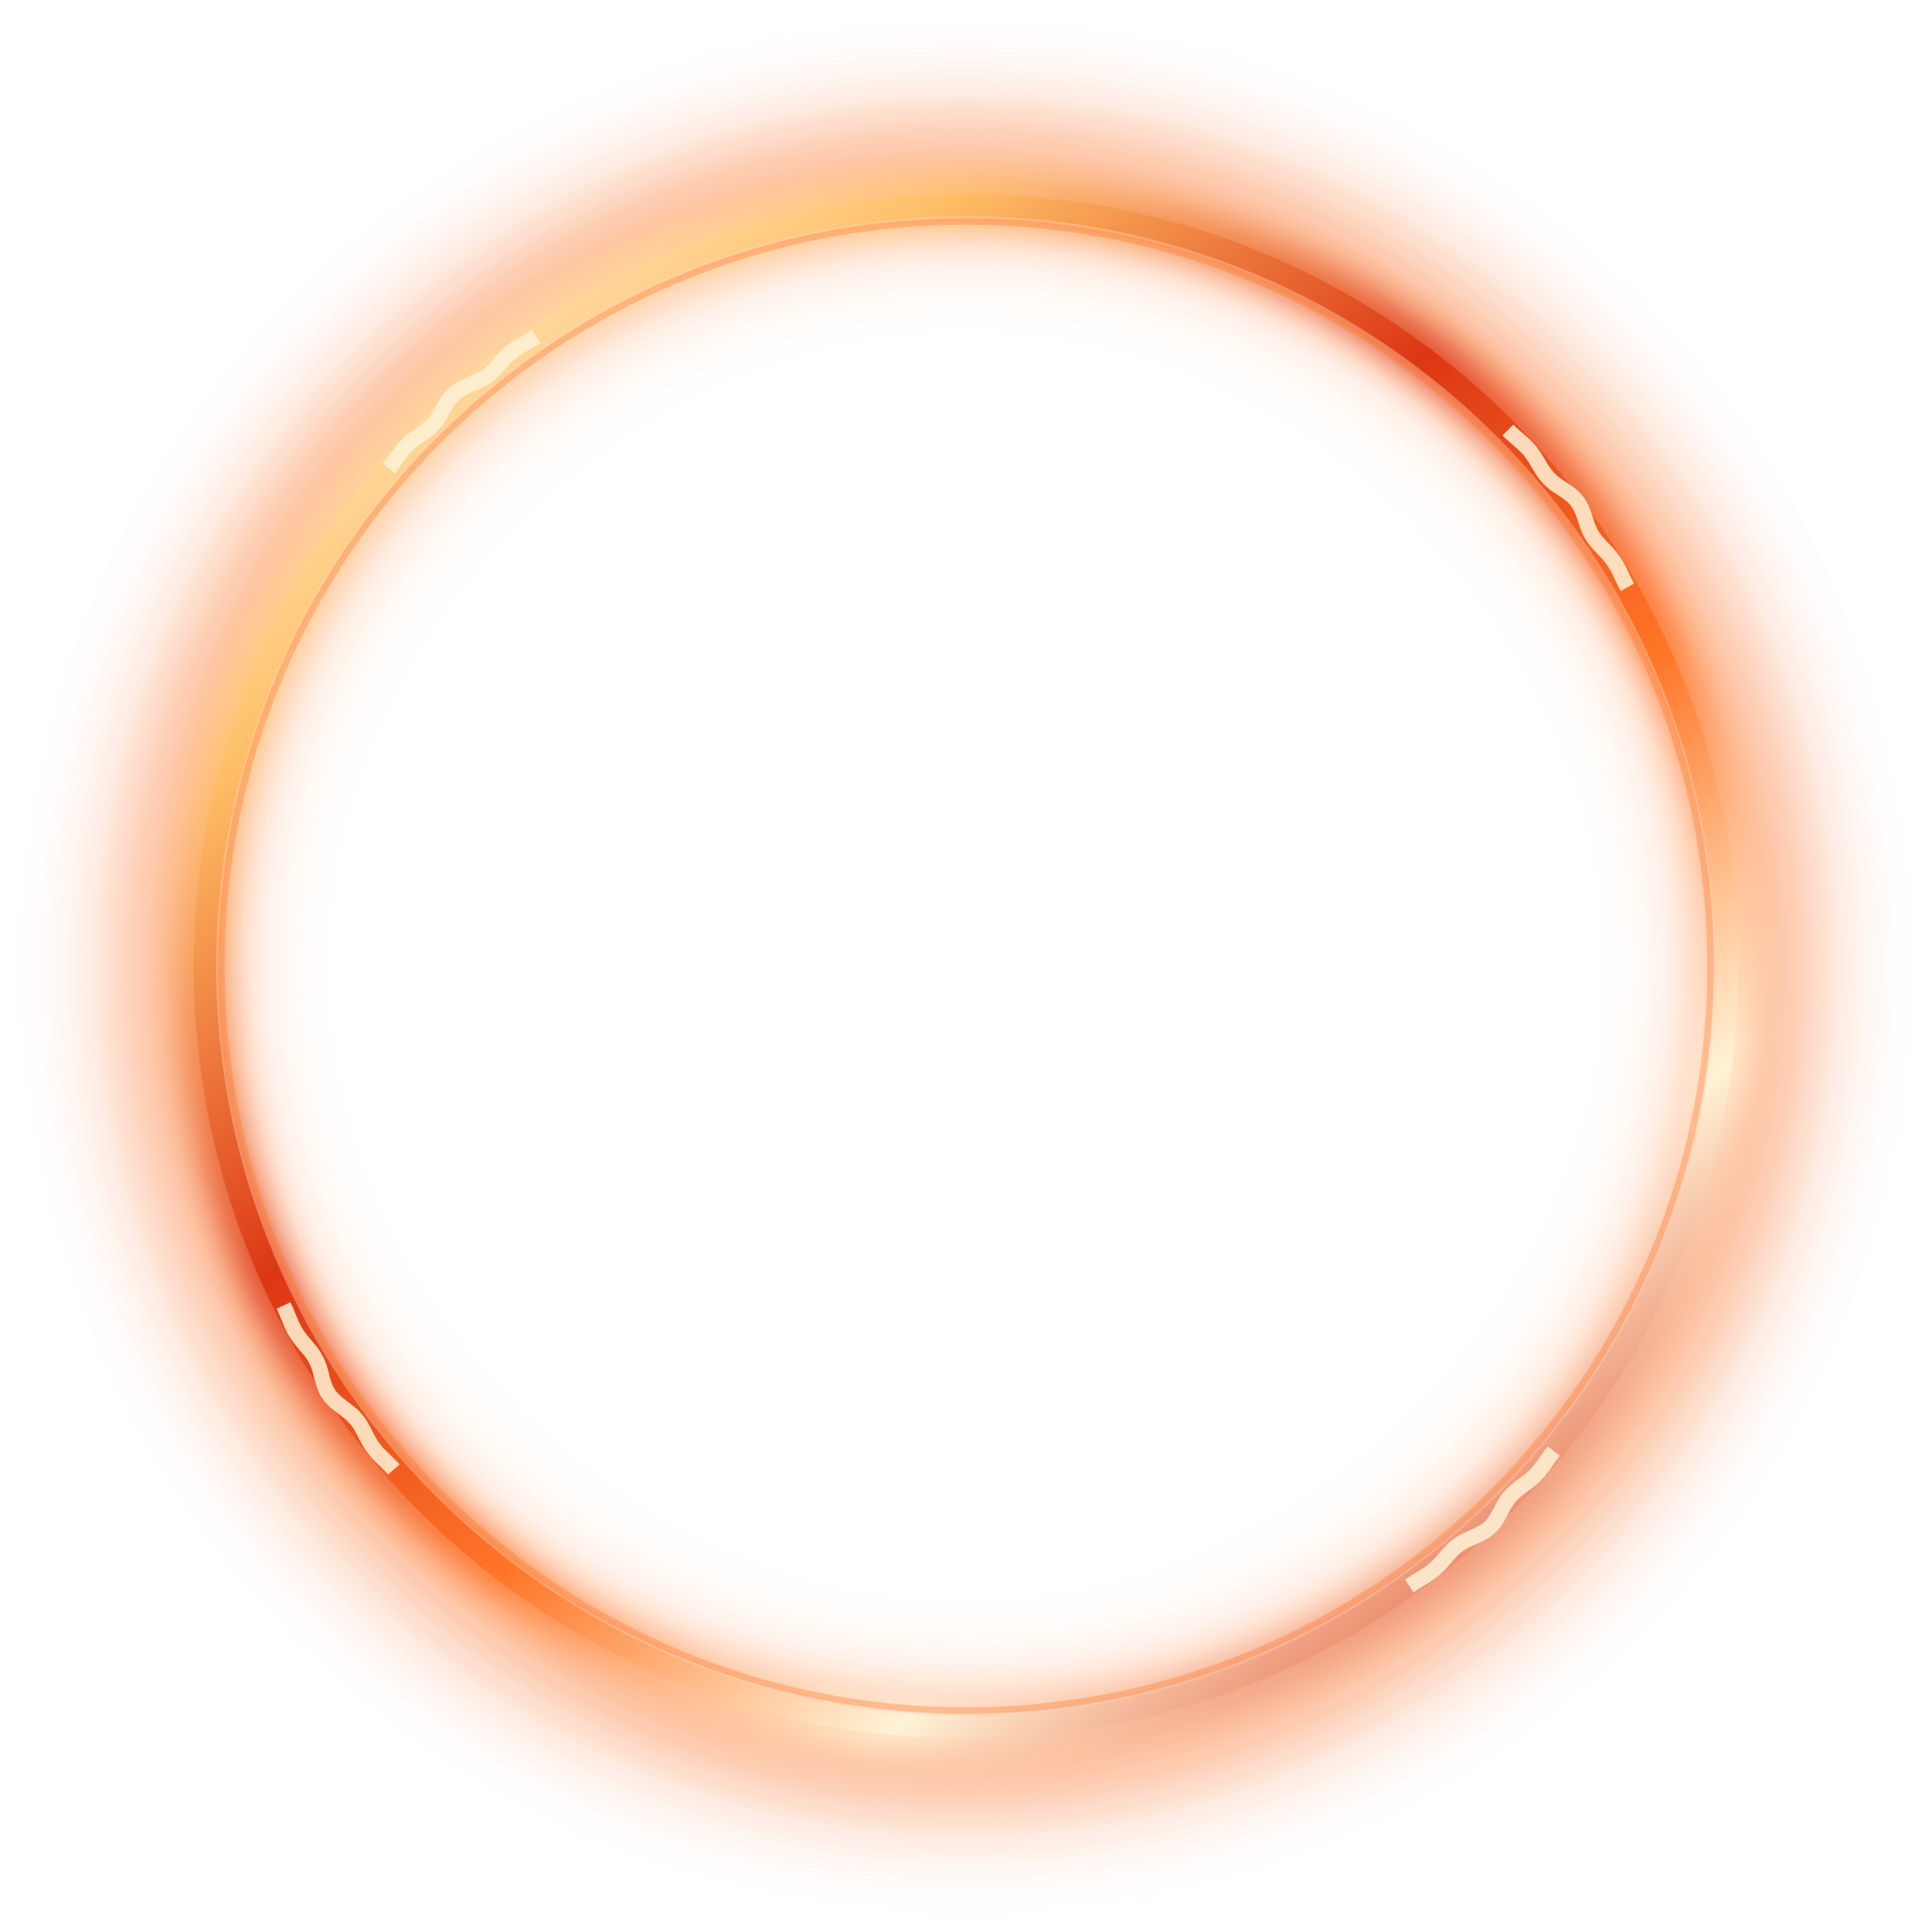
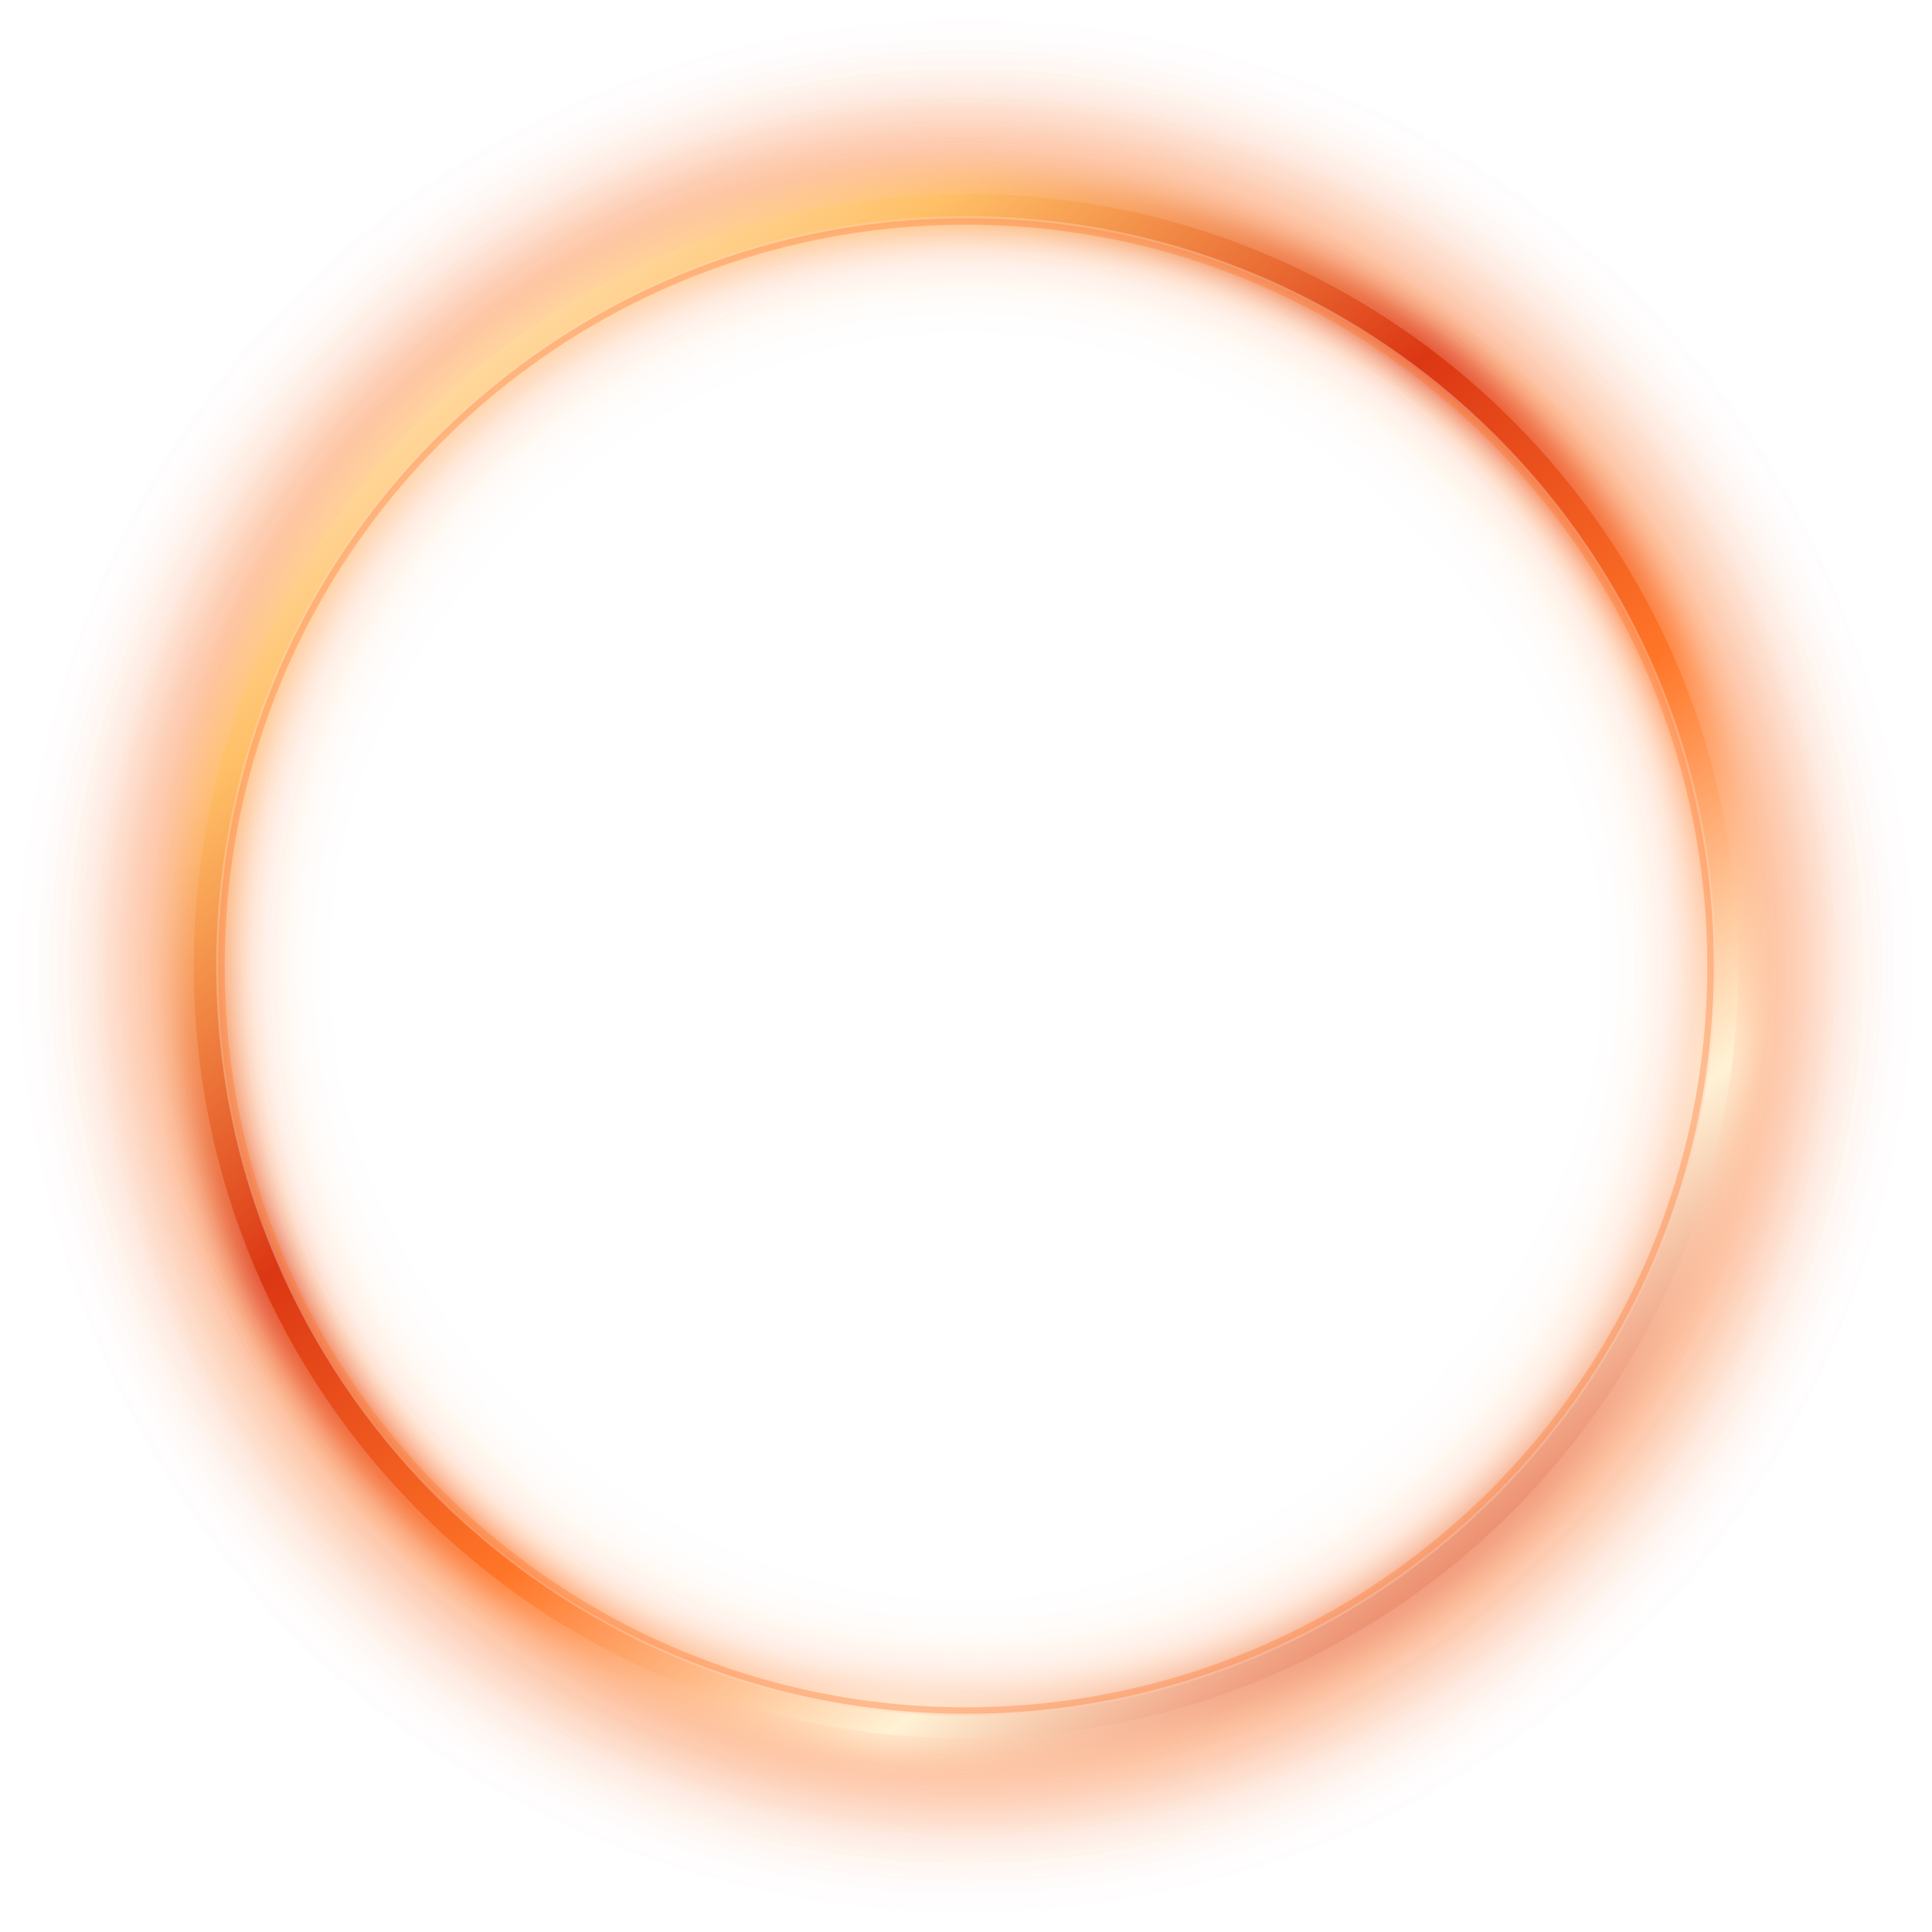
<svg xmlns="http://www.w3.org/2000/svg" viewBox="0 0 164 164" fill="none">
  <defs>
    <linearGradient id="energy" x1="32" y1="20" x2="133" y2="147" gradientUnits="userSpaceOnUse">
      <stop stop-color="#fff2d6" />
      <stop offset=".17" stop-color="#ffbf66" />
      <stop offset=".39" stop-color="#dc3714" />
      <stop offset=".59" stop-color="#ff7628" />
      <stop offset=".78" stop-color="#fff2d6" />
      <stop offset="1" stop-color="#dc3714" />
    </linearGradient>
    <filter id="soft" x="-30%" y="-30%" width="160%" height="160%">
      <feGaussianBlur stdDeviation="1.4" />
    </filter>
    <filter id="halo" x="-30%" y="-30%" width="160%" height="160%">
      <feGaussianBlur stdDeviation="4" />
    </filter>
  </defs>
  <circle cx="82" cy="82" r="67" stroke="#ff7628" stroke-width="7" opacity=".65" filter="url(#halo)" />
  <circle cx="82" cy="82" r="71" stroke="#dc3714" stroke-width="1.4" opacity=".3" filter="url(#halo)" />
  <circle cx="82" cy="82" r="65" stroke="url(#energy)" stroke-width="4" opacity=".9" filter="url(#soft)" />
  <circle cx="82" cy="82" r="63.2" stroke="#ff7628" stroke-width=".55" opacity=".35" />
  <circle cx="82" cy="82" r="64.6" stroke="url(#energy)" stroke-width="1.9" />
-   <path d="M33.00 39.75 L33.14 39.59 L33.27 39.42 L33.40 39.26 L33.52 39.09 L33.65 38.92 L33.77 38.75 L33.90 38.58 L34.03 38.41 L34.16 38.24 L34.30 38.08 L34.44 37.93 L34.59 37.78 L34.74 37.63 L34.90 37.49 L35.06 37.36 L35.23 37.23 L35.41 37.10 L35.58 36.98 L35.76 36.86 L35.93 36.74 L36.10 36.61 L36.27 36.48 L36.43 36.35 L36.59 36.20 L36.73 36.06 L36.87 35.90 L37.01 35.73 L37.13 35.56 L37.25 35.38 L37.36 35.19 L37.47 35.00 L37.58 34.81 L37.68 34.62 L37.79 34.42 L37.91 34.23 L38.02 34.05 L38.15 33.87 L38.28 33.71 L38.43 33.55 L38.58 33.40 L38.74 33.27 L38.91 33.14 L39.10 33.03 L39.29 32.92 L39.48 32.83 L39.68 32.74 L39.89 32.65 L40.09 32.57 L40.29 32.48 L40.50 32.39 L40.69 32.30 L40.89 32.21 L41.07 32.10 L41.25 31.99 L41.42 31.87 L41.59 31.74 L41.74 31.60 L41.90 31.45 L42.04 31.30 L42.19 31.15 L42.33 30.99 L42.47 30.83 L42.61 30.67 L42.76 30.51 L42.90 30.35 L43.06 30.20 L43.21 30.06 L43.37 29.92 L43.54 29.80 L43.71 29.67 L43.88 29.55 L44.06 29.44 L44.24 29.33 L44.43 29.23 L44.61 29.12 L44.79 29.02 L44.98 28.91 L45.16 28.80 L45.34 28.69 L45.51 28.57" stroke="#fff2d6" stroke-width="1.3" opacity=".85" />
-   <path d="M128.00 36.50 L128.15 36.65 L128.30 36.79 L128.46 36.93 L128.61 37.07 L128.77 37.21 L128.93 37.35 L129.09 37.49 L129.25 37.63 L129.40 37.77 L129.55 37.92 L129.70 38.07 L129.84 38.23 L129.97 38.40 L130.09 38.57 L130.21 38.74 L130.33 38.92 L130.44 39.10 L130.55 39.29 L130.66 39.47 L130.77 39.66 L130.88 39.84 L131.00 40.01 L131.12 40.19 L131.25 40.35 L131.38 40.51 L131.53 40.66 L131.68 40.81 L131.84 40.95 L132.01 41.08 L132.19 41.20 L132.37 41.33 L132.56 41.45 L132.74 41.57 L132.92 41.70 L133.10 41.82 L133.28 41.96 L133.44 42.09 L133.60 42.24 L133.75 42.40 L133.88 42.56 L134.00 42.73 L134.11 42.92 L134.21 43.11 L134.30 43.30 L134.38 43.51 L134.46 43.71 L134.53 43.92 L134.60 44.13 L134.66 44.34 L134.73 44.55 L134.81 44.76 L134.89 44.95 L134.98 45.15 L135.08 45.33 L135.19 45.52 L135.30 45.69 L135.43 45.86 L135.56 46.02 L135.70 46.18 L135.85 46.34 L135.99 46.49 L136.14 46.64 L136.29 46.80 L136.44 46.95 L136.58 47.11 L136.71 47.28 L136.84 47.44 L136.97 47.61 L137.08 47.79 L137.19 47.97 L137.30 48.15 L137.40 48.34 L137.49 48.53 L137.58 48.72 L137.67 48.91 L137.76 49.10 L137.85 49.29 L137.95 49.48 L138.05 49.67 L138.15 49.85" stroke="#fff2d6" stroke-width="1.3" opacity=".85" />
-   <path d="M131.90 123.18 L131.77 123.35 L131.64 123.51 L131.51 123.68 L131.39 123.86 L131.27 124.03 L131.15 124.20 L131.03 124.38 L130.90 124.55 L130.77 124.71 L130.64 124.88 L130.50 125.04 L130.36 125.19 L130.21 125.34 L130.05 125.48 L129.89 125.62 L129.72 125.75 L129.55 125.88 L129.38 126.01 L129.21 126.13 L129.04 126.26 L128.87 126.39 L128.70 126.52 L128.54 126.66 L128.39 126.80 L128.25 126.96 L128.11 127.12 L127.98 127.28 L127.86 127.46 L127.75 127.64 L127.64 127.83 L127.53 128.02 L127.43 128.22 L127.33 128.42 L127.22 128.61 L127.12 128.80 L127.00 128.99 L126.88 129.17 L126.75 129.34 L126.61 129.50 L126.46 129.65 L126.30 129.79 L126.13 129.92 L125.95 130.03 L125.76 130.14 L125.57 130.24 L125.37 130.34 L125.17 130.43 L124.97 130.52 L124.76 130.61 L124.57 130.70 L124.37 130.79 L124.18 130.90 L124.00 131.00 L123.82 131.12 L123.65 131.25 L123.49 131.38 L123.33 131.52 L123.19 131.67 L123.04 131.82 L122.90 131.98 L122.76 132.15 L122.62 132.31 L122.49 132.47 L122.35 132.63 L122.20 132.79 L122.05 132.94 L121.90 133.09 L121.74 133.23 L121.58 133.36 L121.41 133.49 L121.24 133.61 L121.06 133.73 L120.88 133.84 L120.70 133.95 L120.52 134.06 L120.34 134.17 L120.16 134.28 L119.98 134.39 L119.81 134.51 L119.63 134.63" stroke="#fff2d6" stroke-width="1.3" opacity=".85" />
-   <path d="M33.43 124.74 L33.29 124.58 L33.14 124.43 L32.99 124.28 L32.84 124.13 L32.69 123.98 L32.54 123.84 L32.39 123.69 L32.24 123.54 L32.09 123.39 L31.95 123.23 L31.82 123.07 L31.69 122.90 L31.57 122.73 L31.45 122.55 L31.34 122.37 L31.24 122.18 L31.14 121.99 L31.04 121.80 L30.94 121.61 L30.84 121.42 L30.74 121.24 L30.64 121.05 L30.53 120.87 L30.41 120.70 L30.28 120.54 L30.14 120.38 L30.00 120.22 L29.84 120.07 L29.68 119.93 L29.51 119.80 L29.34 119.66 L29.16 119.53 L28.99 119.40 L28.81 119.26 L28.64 119.12 L28.47 118.98 L28.31 118.83 L28.17 118.68 L28.03 118.52 L27.91 118.34 L27.79 118.16 L27.69 117.98 L27.61 117.78 L27.53 117.58 L27.46 117.37 L27.40 117.16 L27.34 116.95 L27.28 116.73 L27.23 116.52 L27.17 116.31 L27.11 116.10 L27.04 115.90 L26.96 115.70 L26.87 115.50 L26.77 115.32 L26.67 115.14 L26.55 114.96 L26.43 114.79 L26.30 114.62 L26.16 114.46 L26.03 114.30 L25.89 114.14 L25.75 113.97 L25.61 113.81 L25.48 113.64 L25.35 113.47 L25.23 113.30 L25.12 113.12 L25.01 112.94 L24.91 112.75 L24.82 112.56 L24.73 112.37 L24.65 112.17 L24.57 111.98 L24.49 111.78 L24.41 111.59 L24.33 111.39 L24.25 111.20 L24.16 111.01 L24.07 110.82" stroke="#fff2d6" stroke-width="1.3" opacity=".85" />
</svg>
